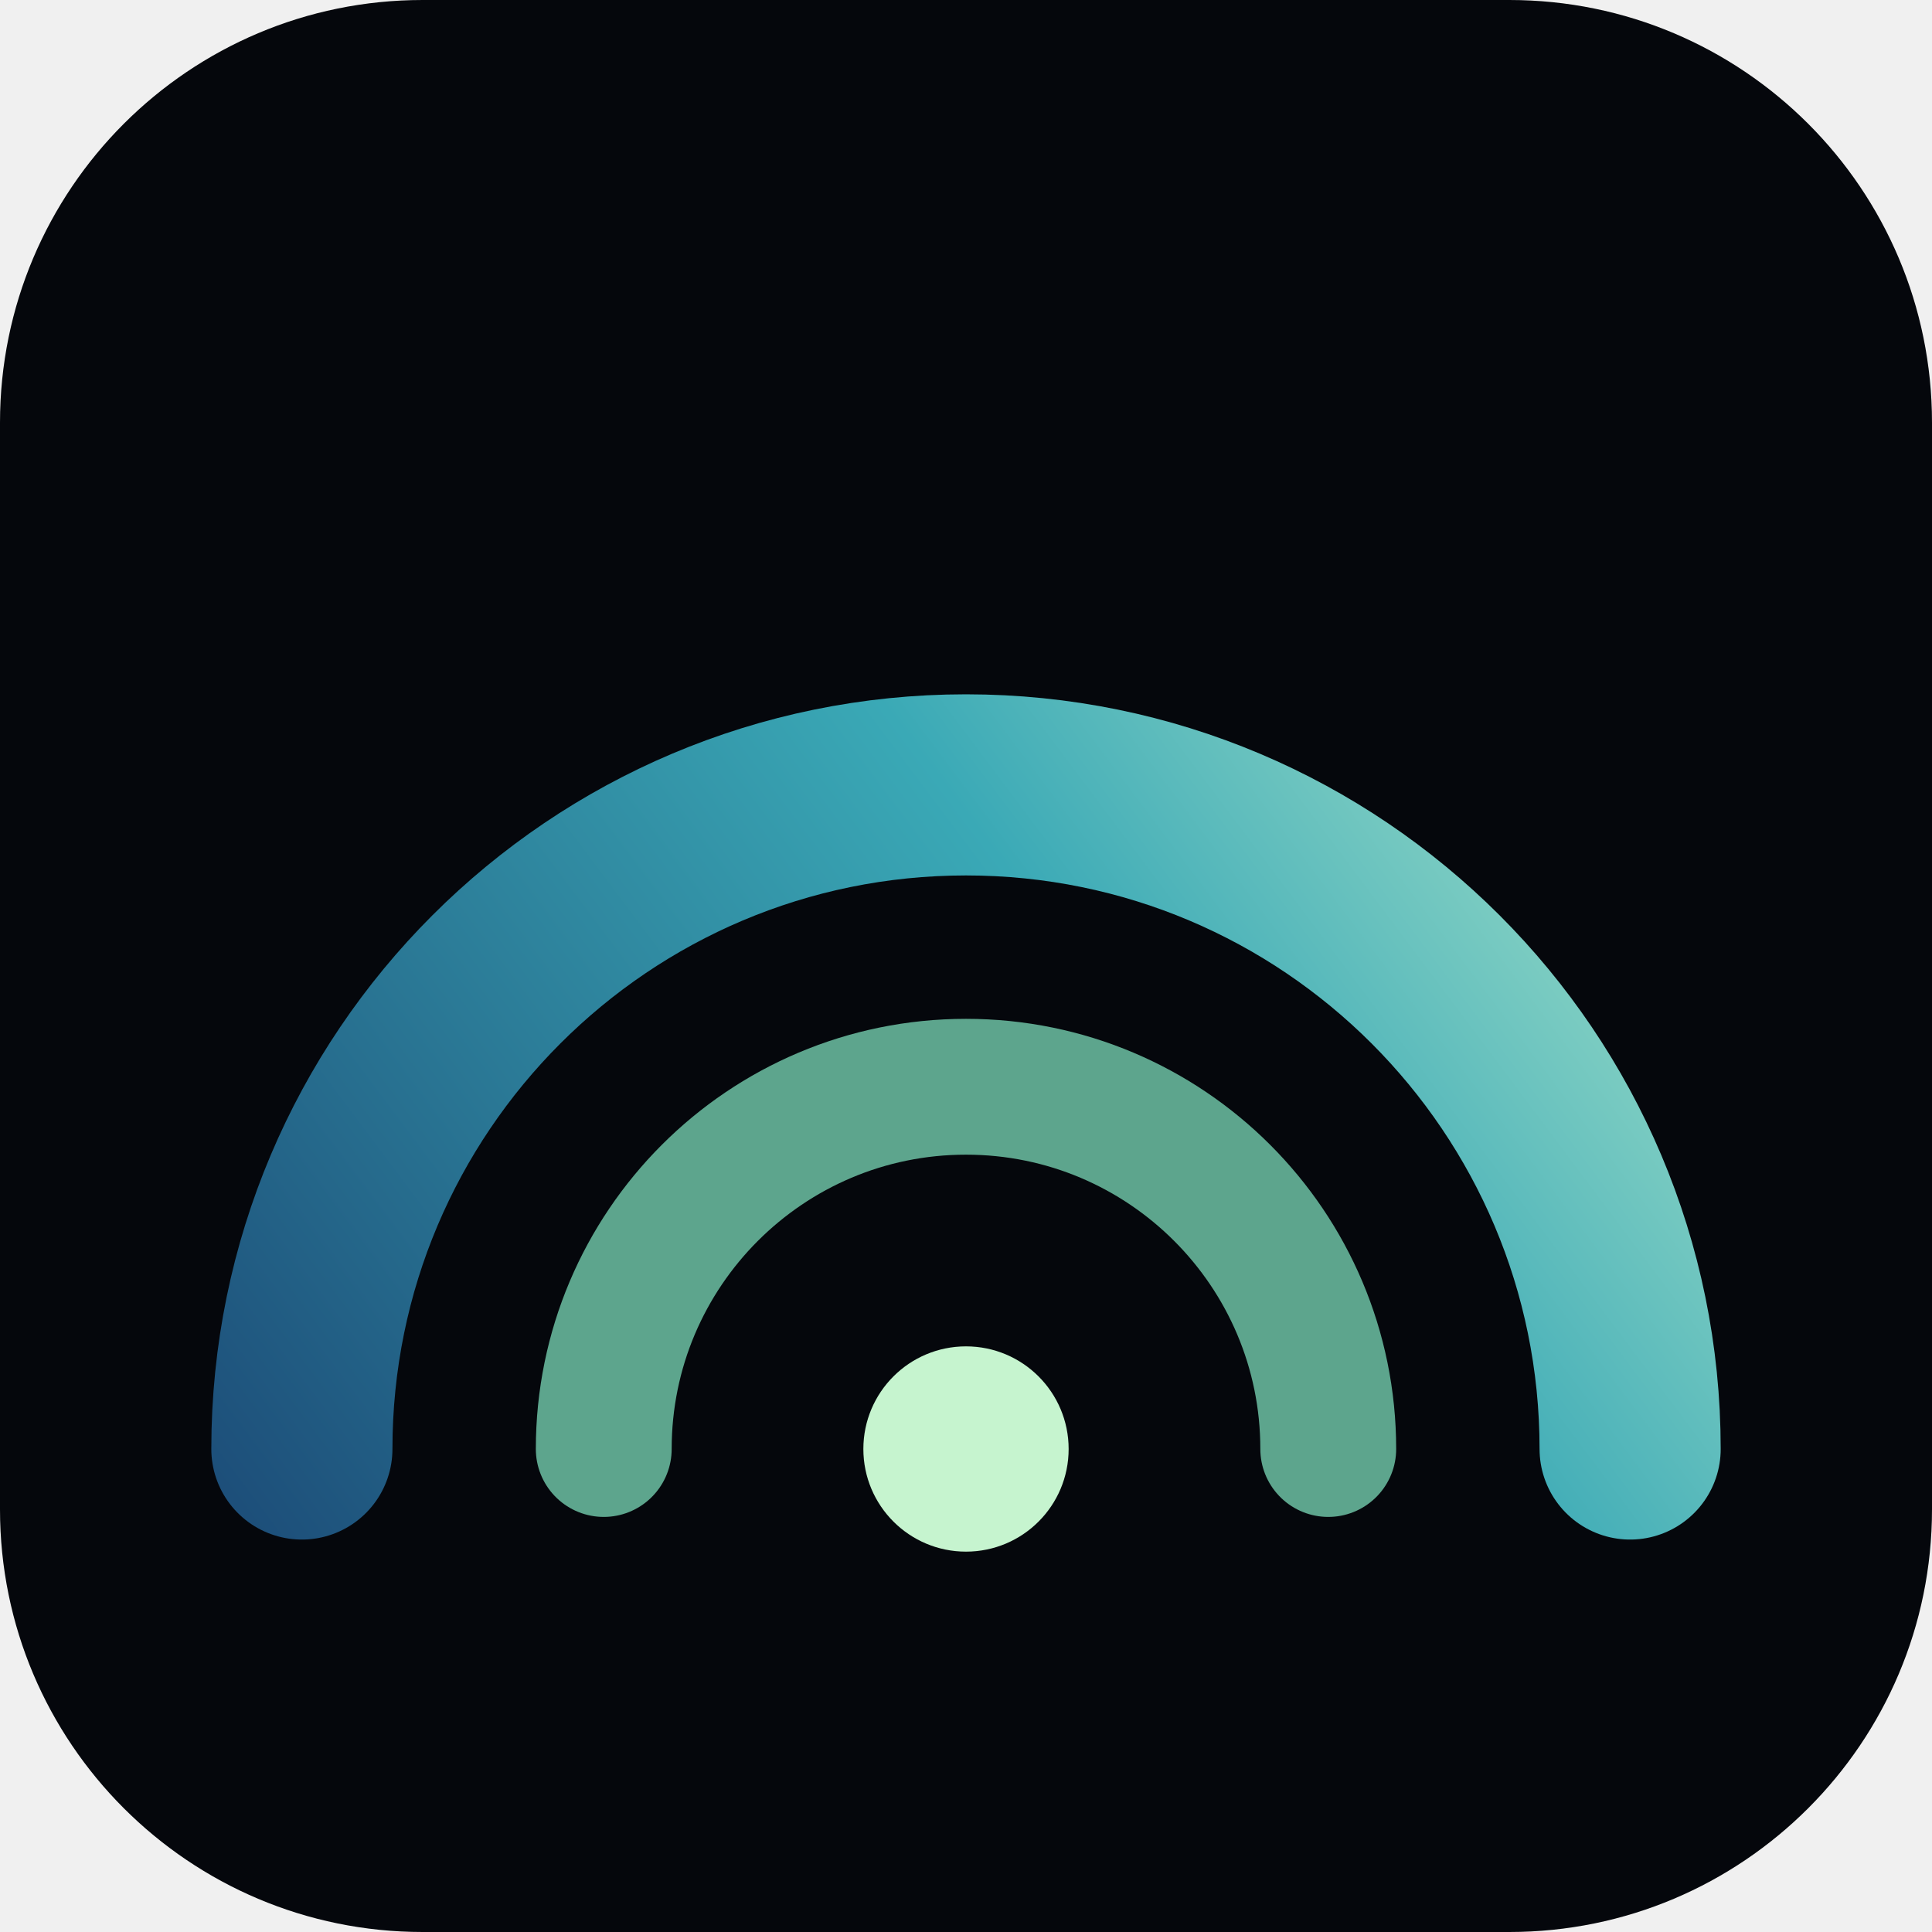
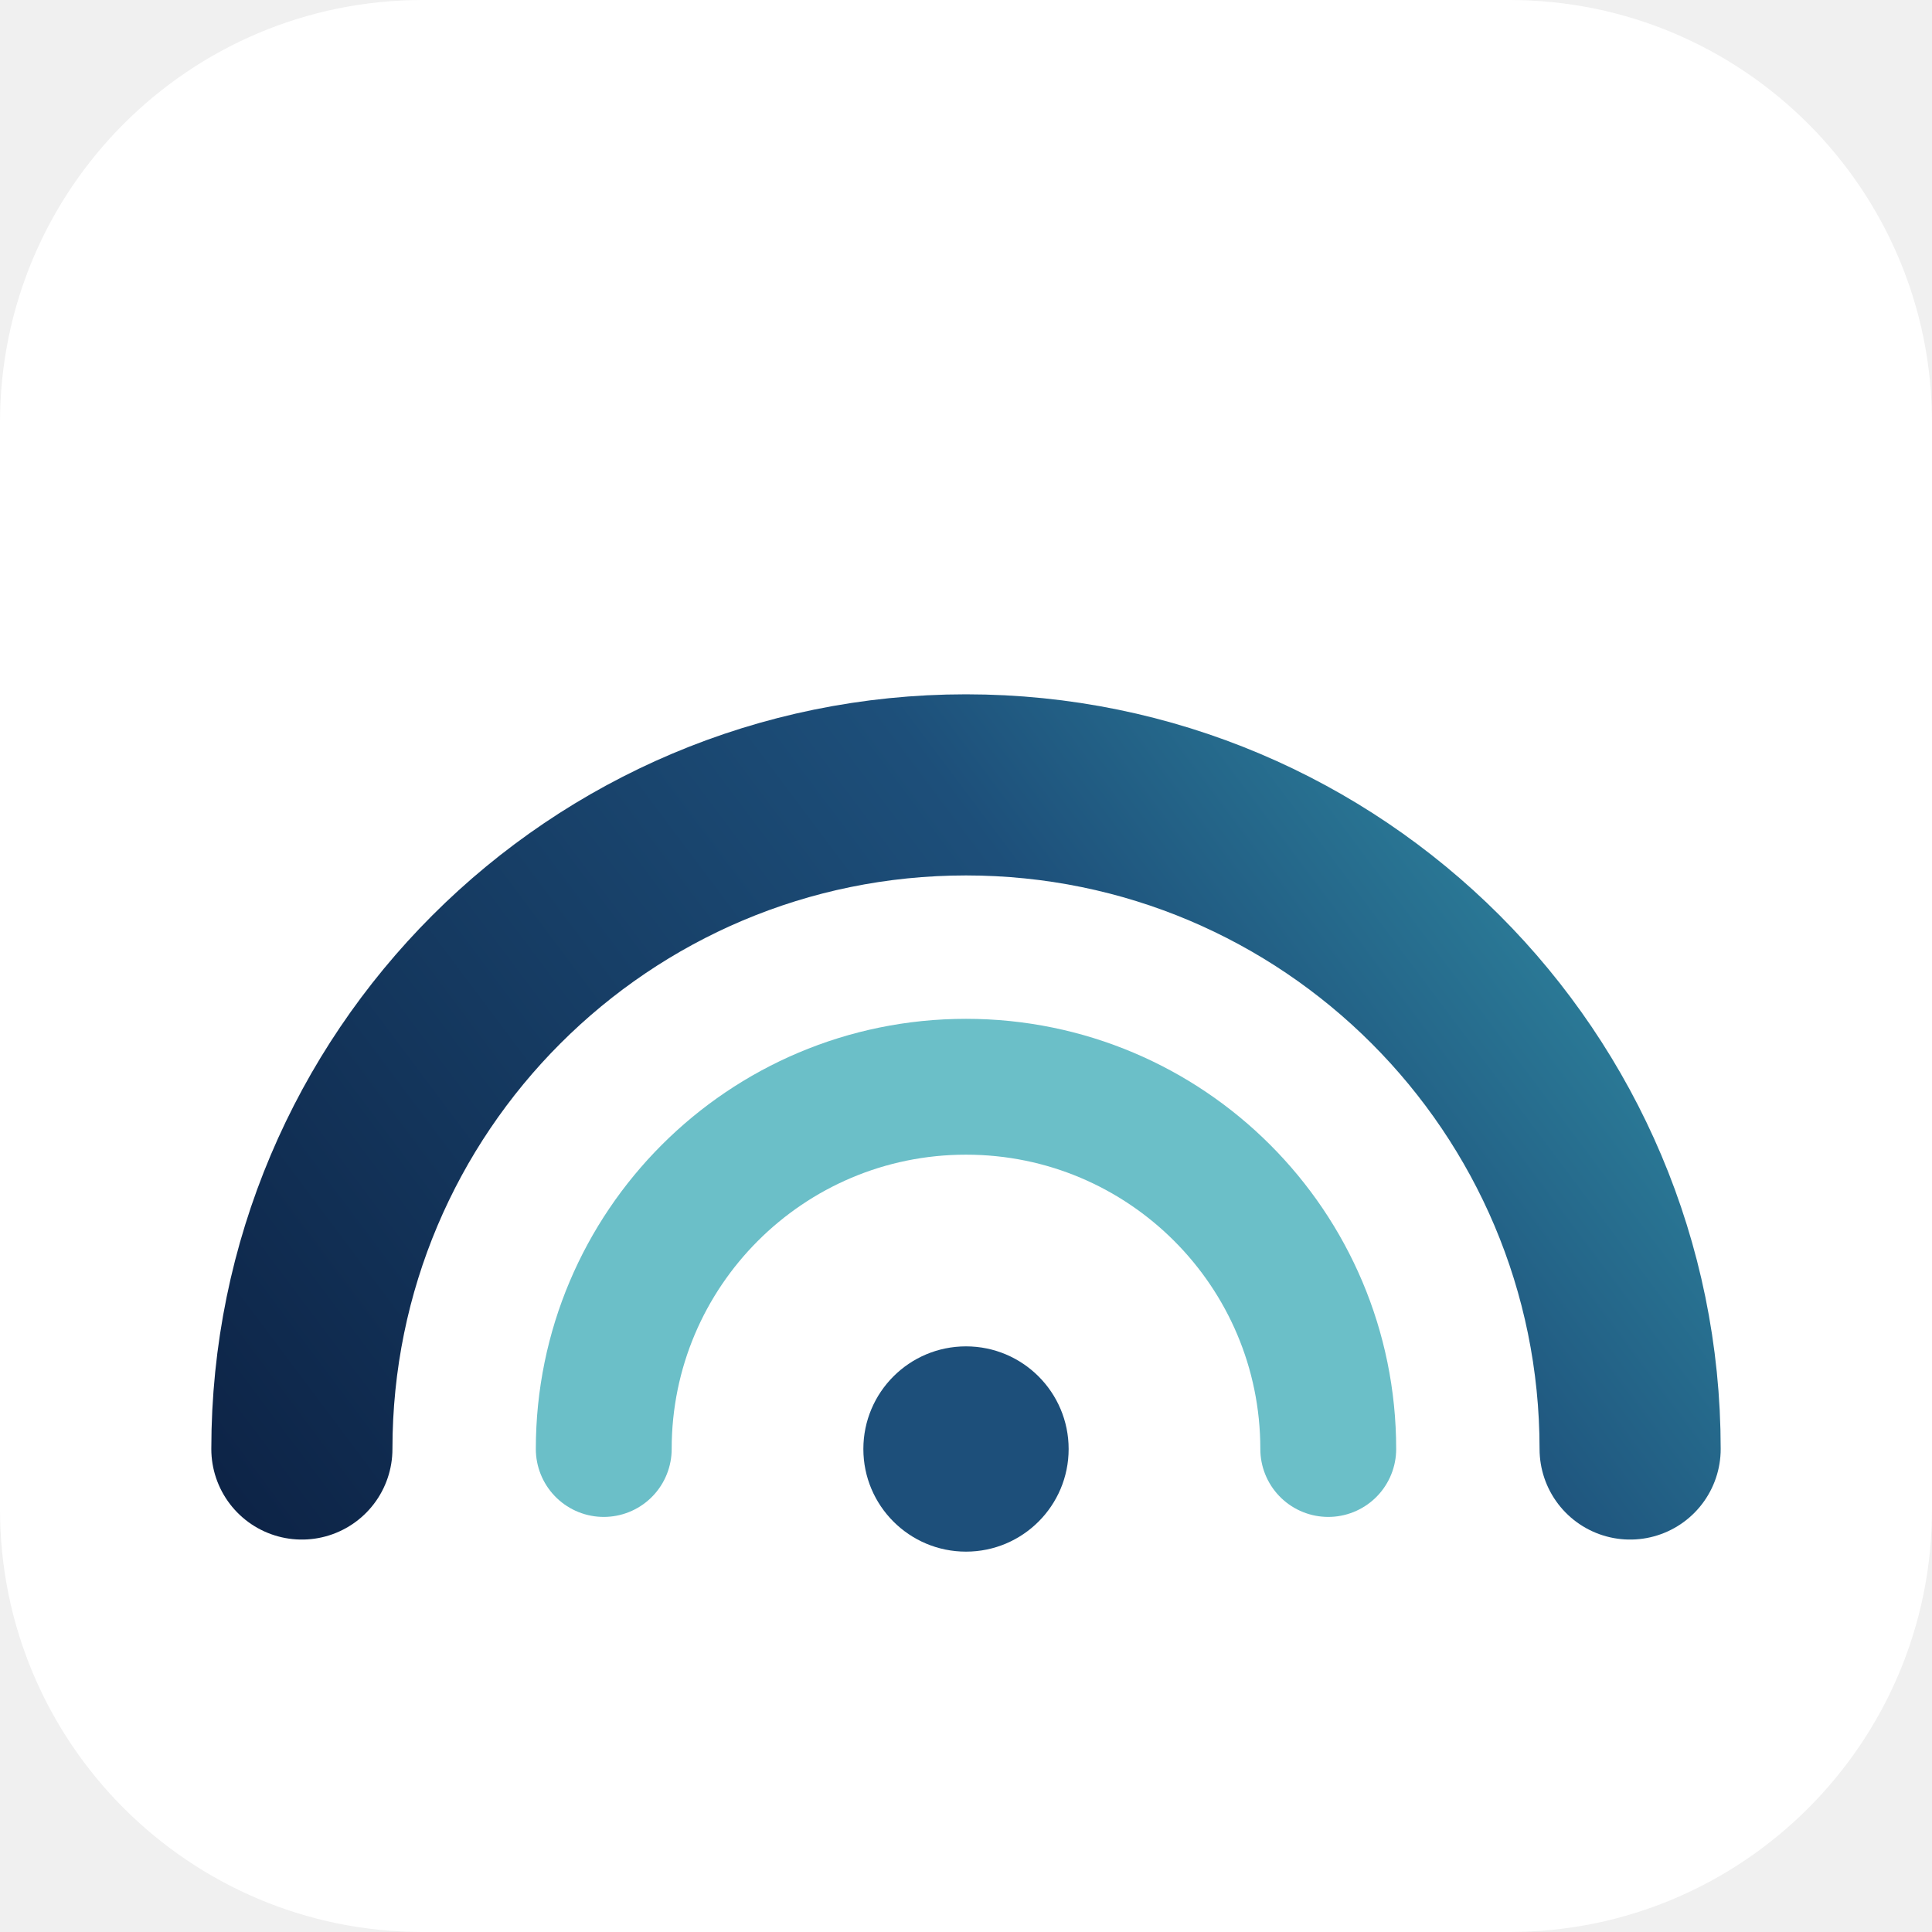
<svg xmlns="http://www.w3.org/2000/svg" viewBox="0 0 32 32">
  <defs>
    <linearGradient id="d" x1="4" y1="25" x2="28" y2="7" gradientUnits="userSpaceOnUse">
-       <stop stop-color="#1d4f7a" />
-       <stop offset=".55" stop-color="#3aa9b6" />
-       <stop offset="1" stop-color="#c6f4cf" />
+       <stop stop-color="#0d2447" />
+       <stop offset=".55" stop-color="#1d4f7a" />
+       <stop offset="1" stop-color="#3aa9b6" />
    </linearGradient>
  </defs>
-   <rect width="32" height="32" rx="7" fill="#05070c" />
+   <rect width="32" height="32" rx="7" fill="#ffffff" />
  <path d="M5 24a11 11 0 0 1 22 0" stroke="url(#d)" stroke-width="3" fill="none" stroke-linecap="round" />
-   <path d="M10 24a6 6 0 0 1 12 0" stroke="#7bd9b8" stroke-width="2.25" fill="none" stroke-linecap="round" opacity=".75" />
-   <circle cx="16" cy="24" r="1.7" fill="#c6f4cf" />
+   <path d="M10 24a6 6 0 0 1 12 0" stroke="#3aa9b6" stroke-width="2.25" fill="none" stroke-linecap="round" opacity=".75" />
+   <circle cx="16" cy="24" r="1.7" fill="#1d4f7a" />
</svg>
